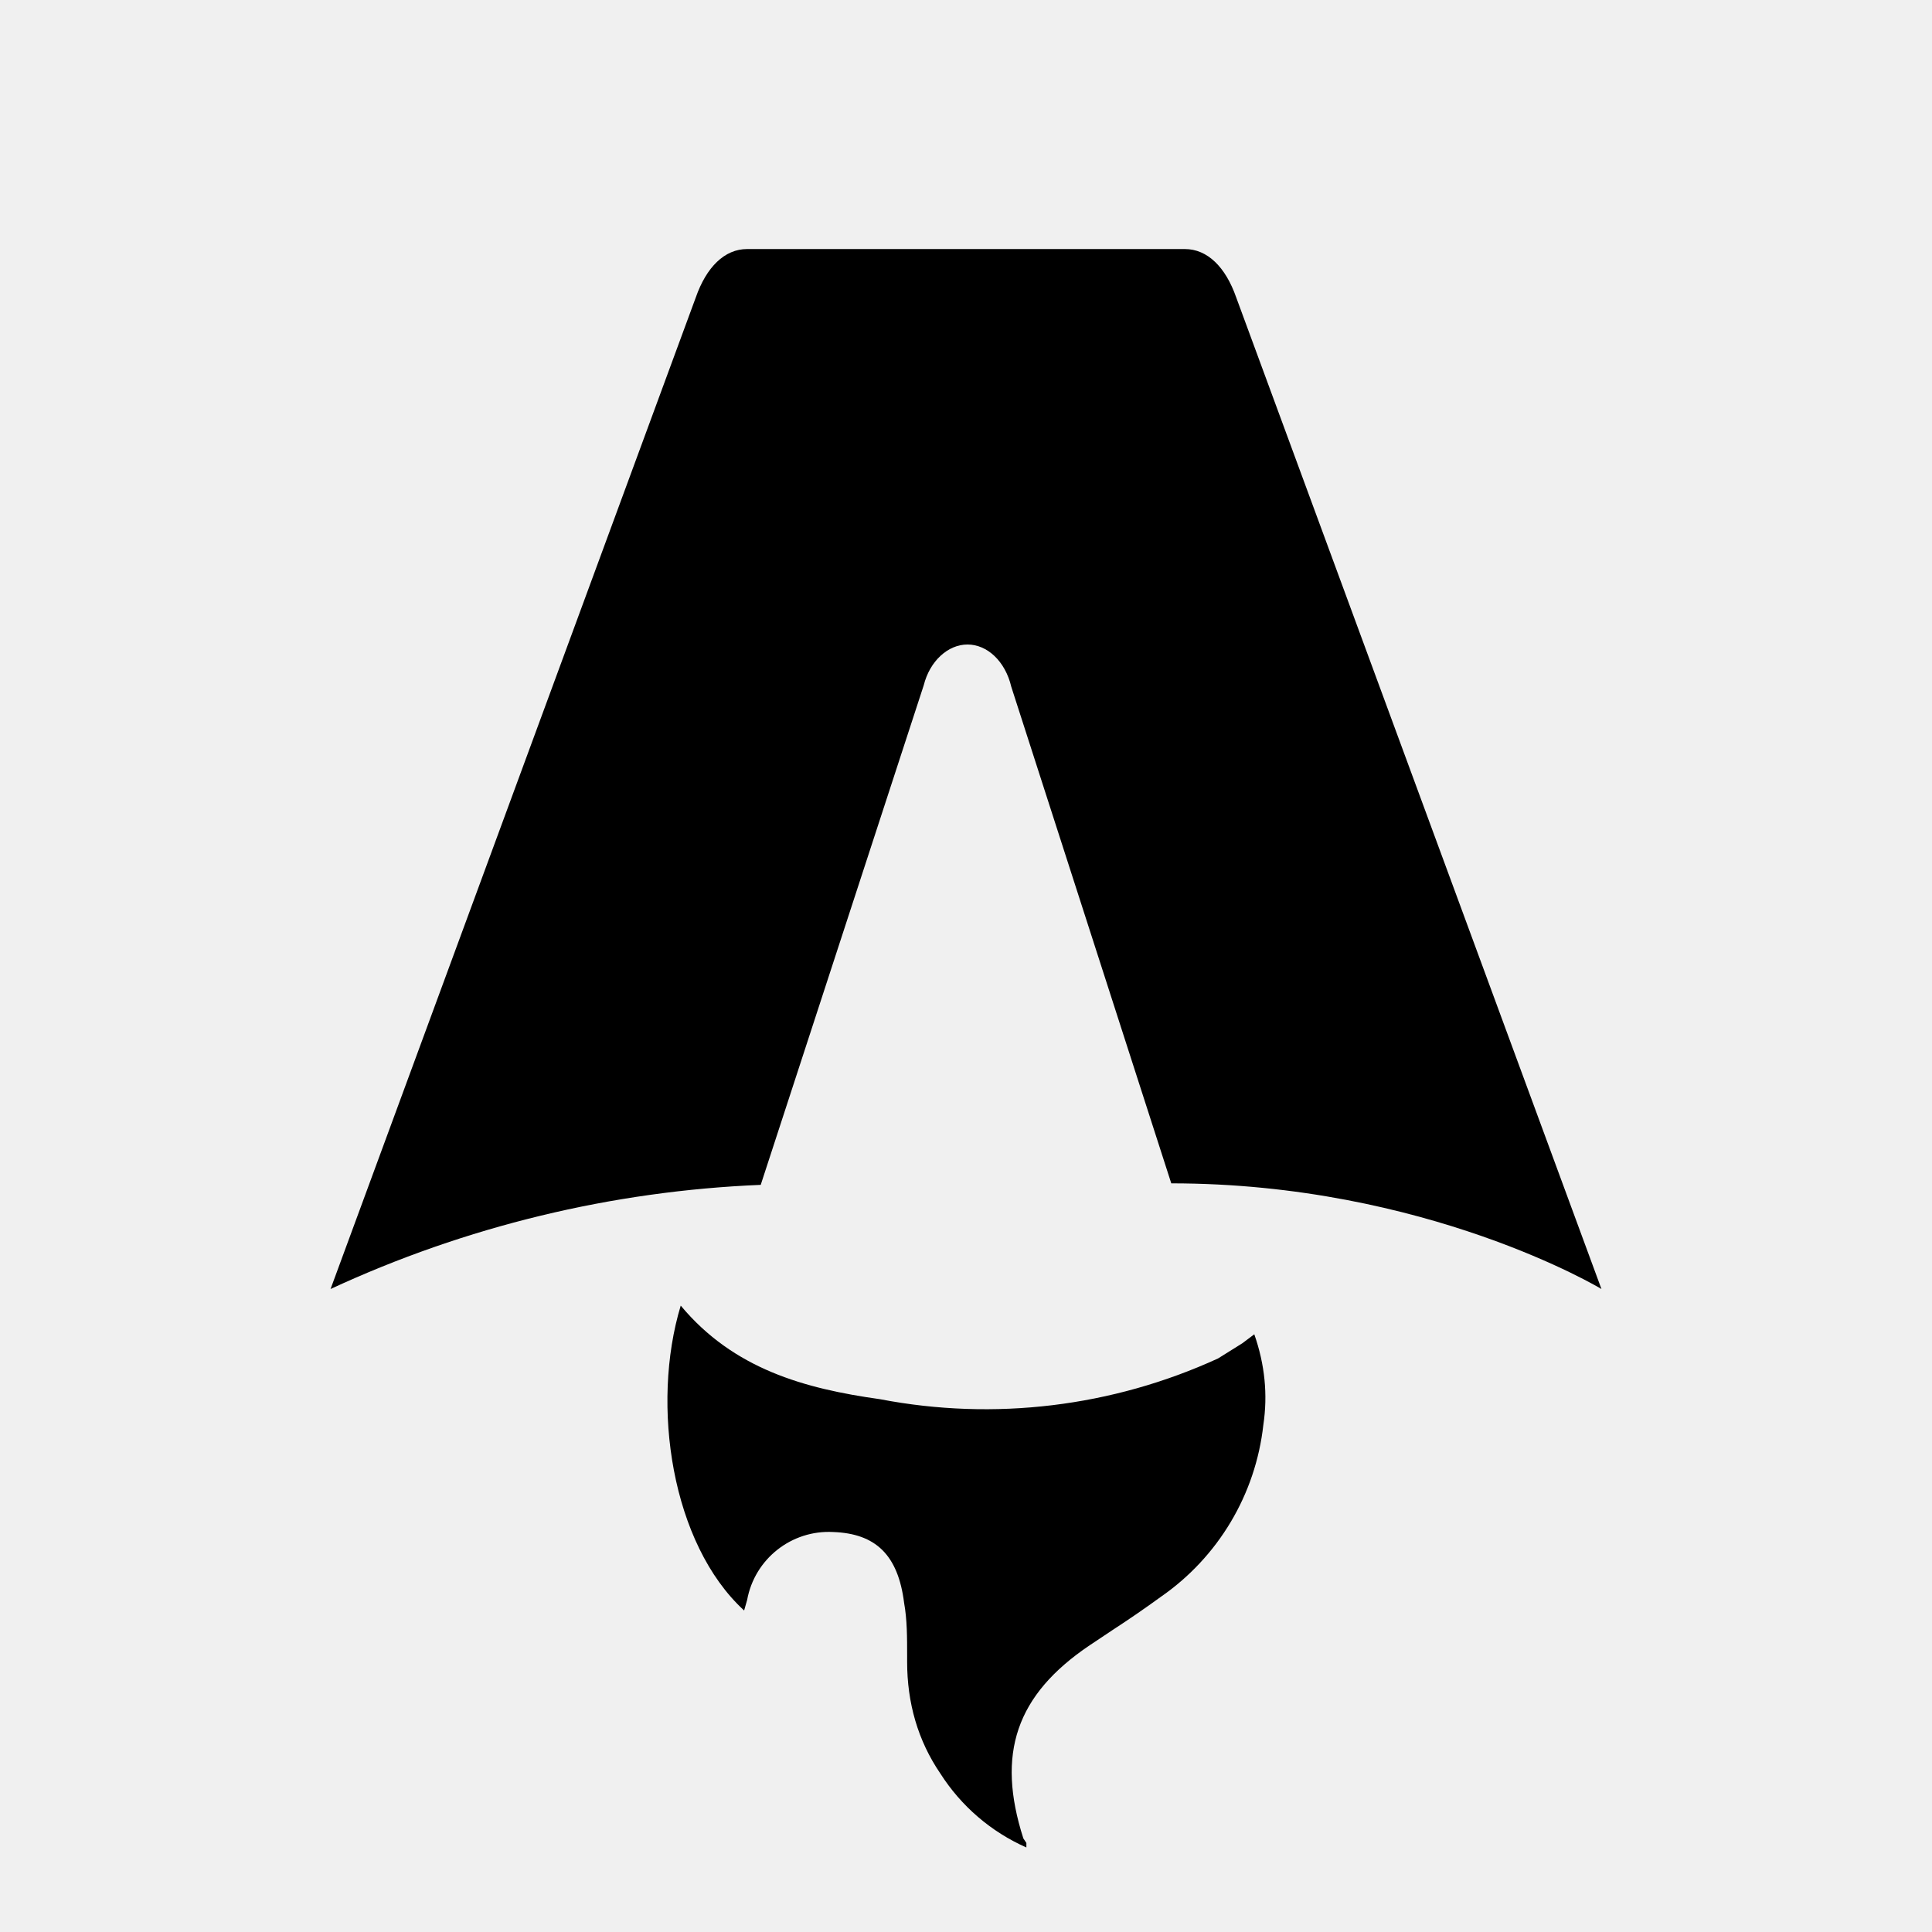
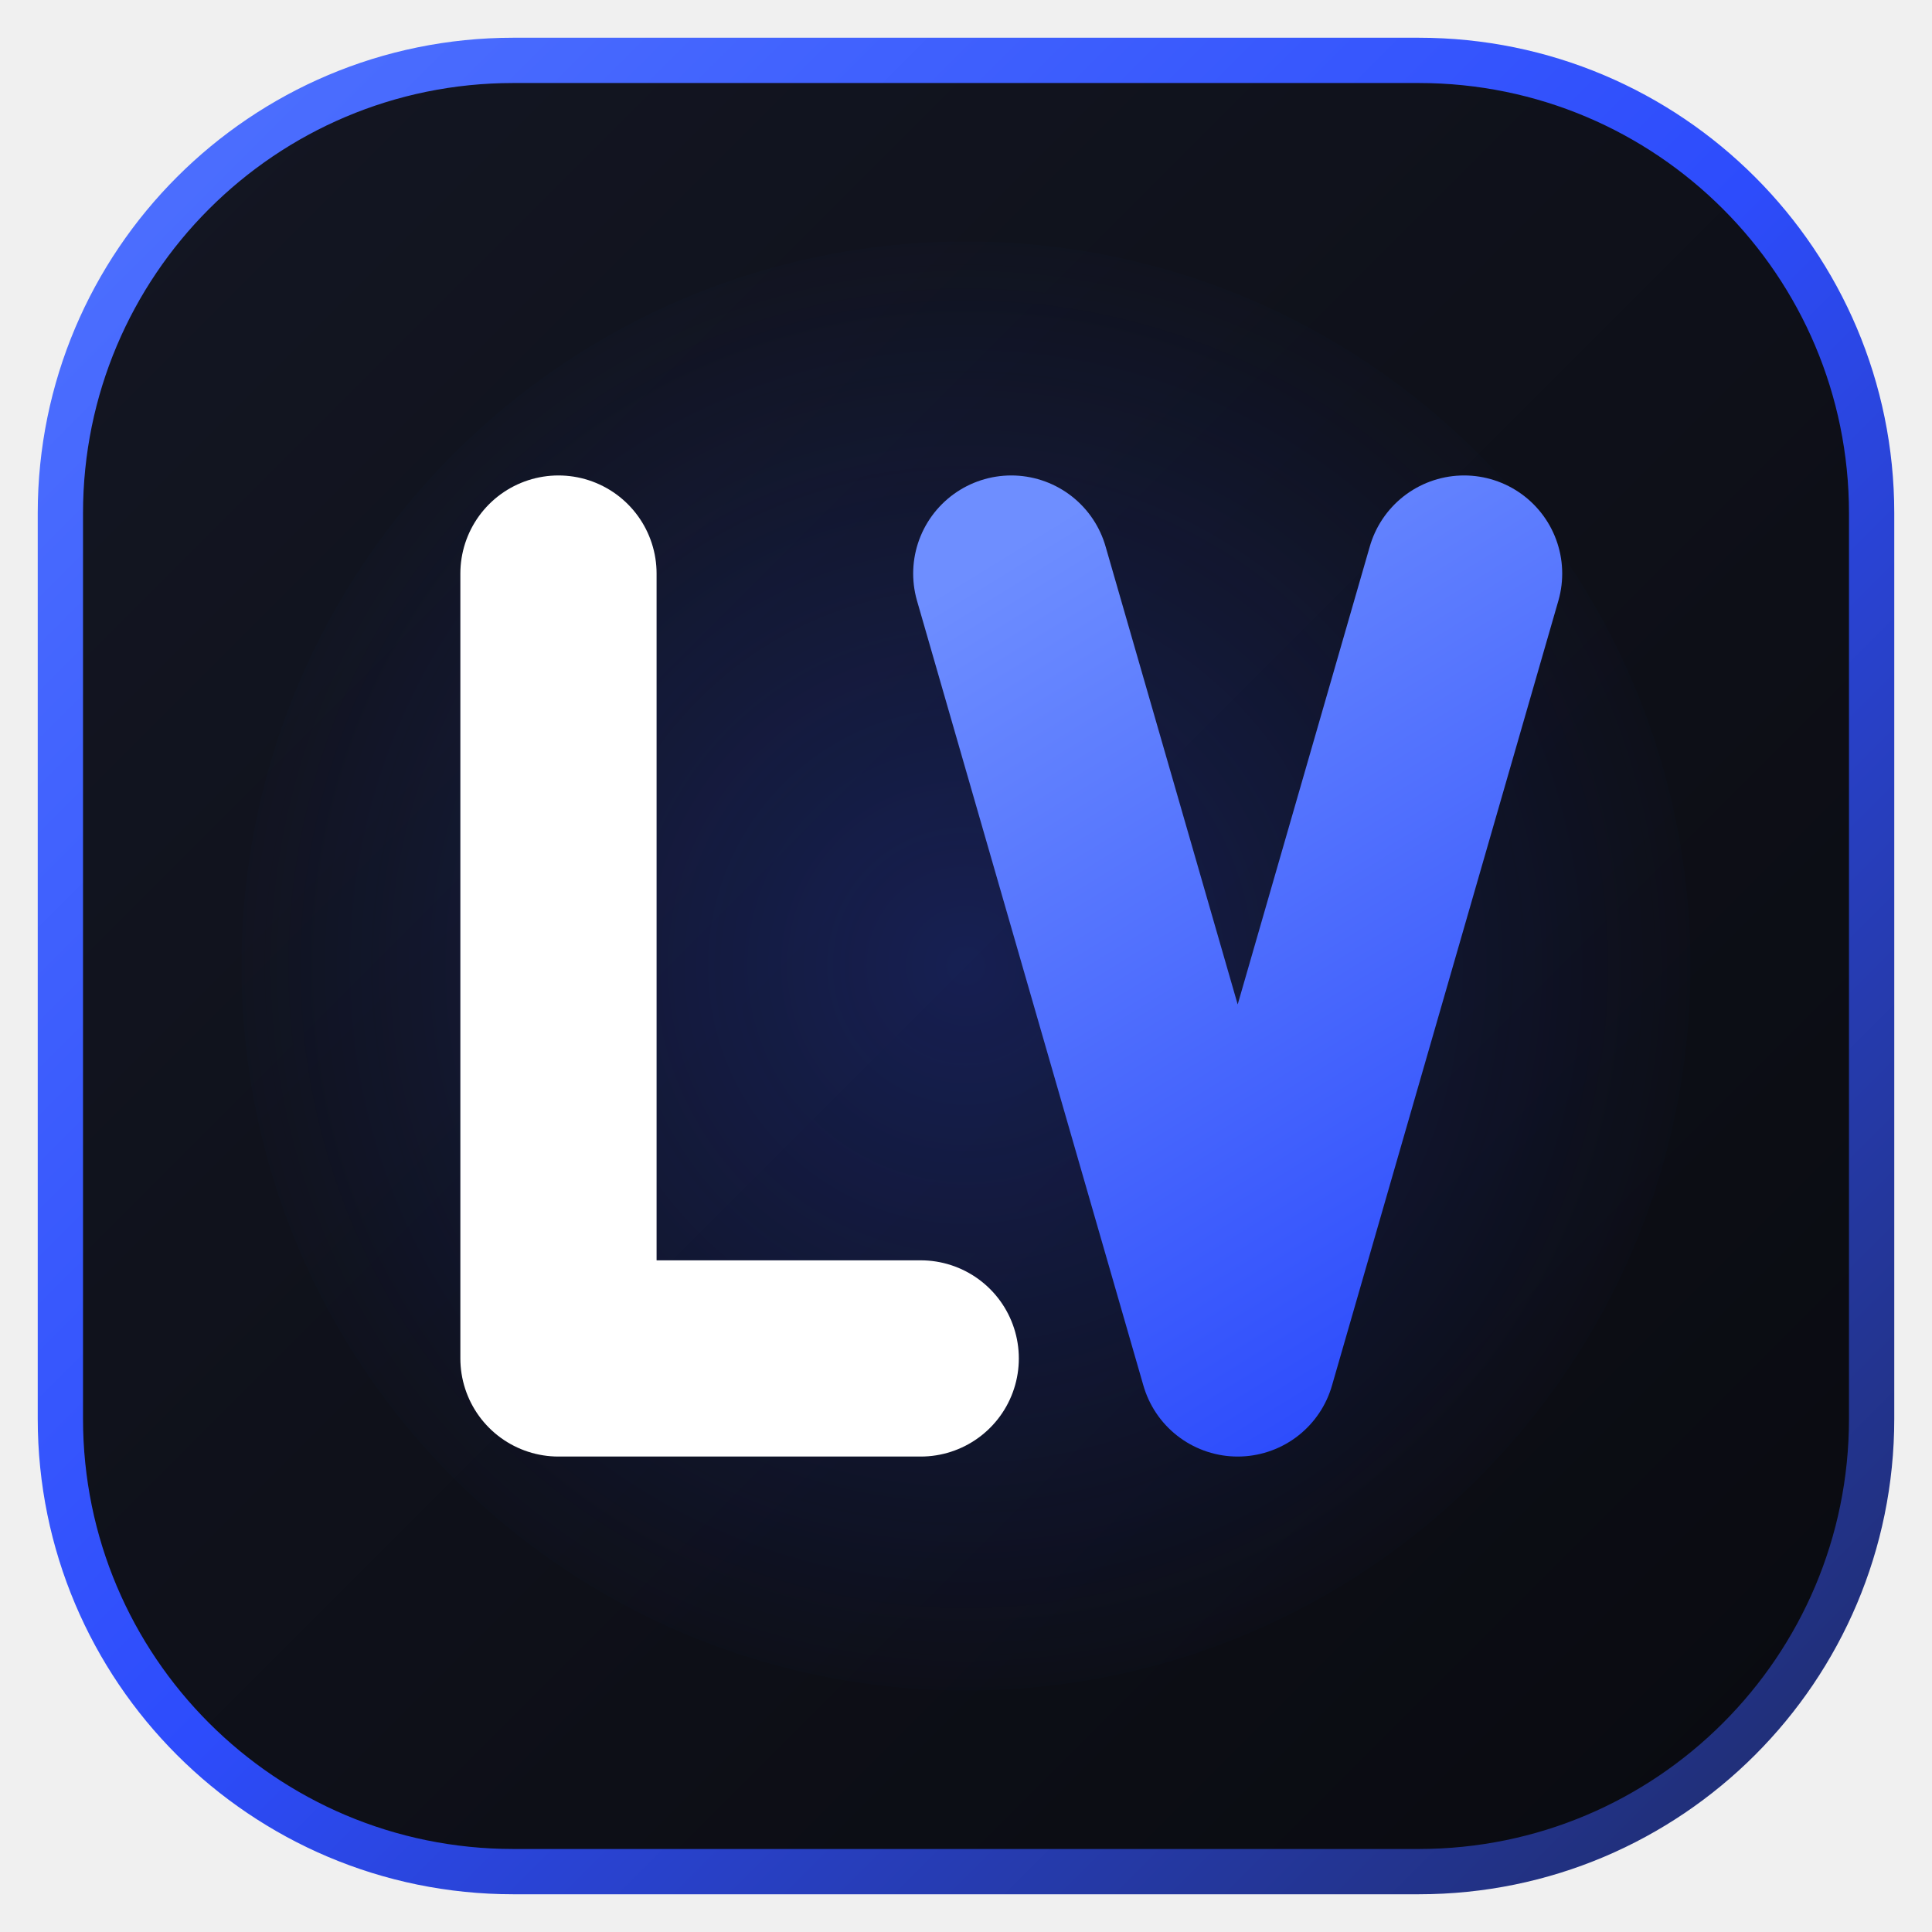
- <svg xmlns="http://www.w3.org/2000/svg" fill="none" viewBox="0 0 128 128">
-   <path d="M50.4 78.5a75.1 75.1 0 0 0-28.5 6.9l24.2-65.7c.7-2 1.9-3.2 3.4-3.2h29c1.5 0 2.7 1.2 3.4 3.2l24.2 65.7s-11.6-7-28.5-7L67 45.5c-.4-1.7-1.6-2.8-2.9-2.8-1.3 0-2.5 1.1-2.9 2.7L50.4 78.5Zm-1.1 28.2Zm-4.2-20.2c-2 6.6-.6 15.8 4.2 20.2a17.5 17.5 0 0 1 .2-.7 5.5 5.5 0 0 1 5.7-4.5c2.8.1 4.3 1.5 4.7 4.7.2 1.1.2 2.3.2 3.5v.4c0 2.7.7 5.2 2.2 7.4a13 13 0 0 0 5.7 4.9v-.3l-.2-.3c-1.8-5.6-.5-9.5 4.4-12.8l1.5-1a73 73 0 0 0 3.2-2.2 16 16 0 0 0 6.8-11.4c.3-2 .1-4-.6-6l-.8.6-1.6 1a37 37 0 0 1-22.4 2.7c-5-.7-9.7-2-13.2-6.2Z" />
-   <style>
-         path { fill: #000; }
-         @media (prefers-color-scheme: dark) {
-             path { fill: #FFF; }
-         }
-     </style>
+ <svg xmlns="http://www.w3.org/2000/svg" viewBox="0 0 128 128" fill="none">
+   <defs>
+     <linearGradient id="bgGrad" x1="0" y1="0" x2="128" y2="128" gradientUnits="userSpaceOnUse">
+       <stop offset="0%" stop-color="#141724" />
+       <stop offset="100%" stop-color="#090a0f" />
+     </linearGradient>
+     <linearGradient id="borderGrad" x1="0" y1="0" x2="128" y2="128" gradientUnits="userSpaceOnUse">
+       <stop offset="0%" stop-color="#5275FF" />
+       <stop offset="50%" stop-color="#2D4CFC" />
+       <stop offset="100%" stop-color="#1e295d" />
+     </linearGradient>
+     <linearGradient id="vGrad" x1="64" y1="38" x2="96" y2="90" gradientUnits="userSpaceOnUse">
+       <stop offset="0%" stop-color="#6E8EFF" />
+       <stop offset="100%" stop-color="#2D4CFC" />
+     </linearGradient>
+     <radialGradient id="centerGlow" cx="64" cy="64" r="50" gradientUnits="userSpaceOnUse">
+       <stop offset="0%" stop-color="#2D4CFC" stop-opacity="0.25" />
+       <stop offset="100%" stop-color="#2D4CFC" stop-opacity="0" />
+     </radialGradient>
+   </defs>
+   <rect x="4" y="4" width="120" height="120" rx="30" fill="url(#bgGrad)" stroke="url(#borderGrad)" stroke-width="3" />
+   <circle cx="64" cy="64" r="48" fill="url(#centerGlow)" />
+   <path d="M37 38 V90 H61" fill="none" stroke="#FFFFFF" stroke-width="13" stroke-linecap="round" stroke-linejoin="round" />
+   <path d="M67 38 L82 90 L97 38" fill="none" stroke="url(#vGrad)" stroke-width="13" stroke-linecap="round" stroke-linejoin="round" />
</svg>
